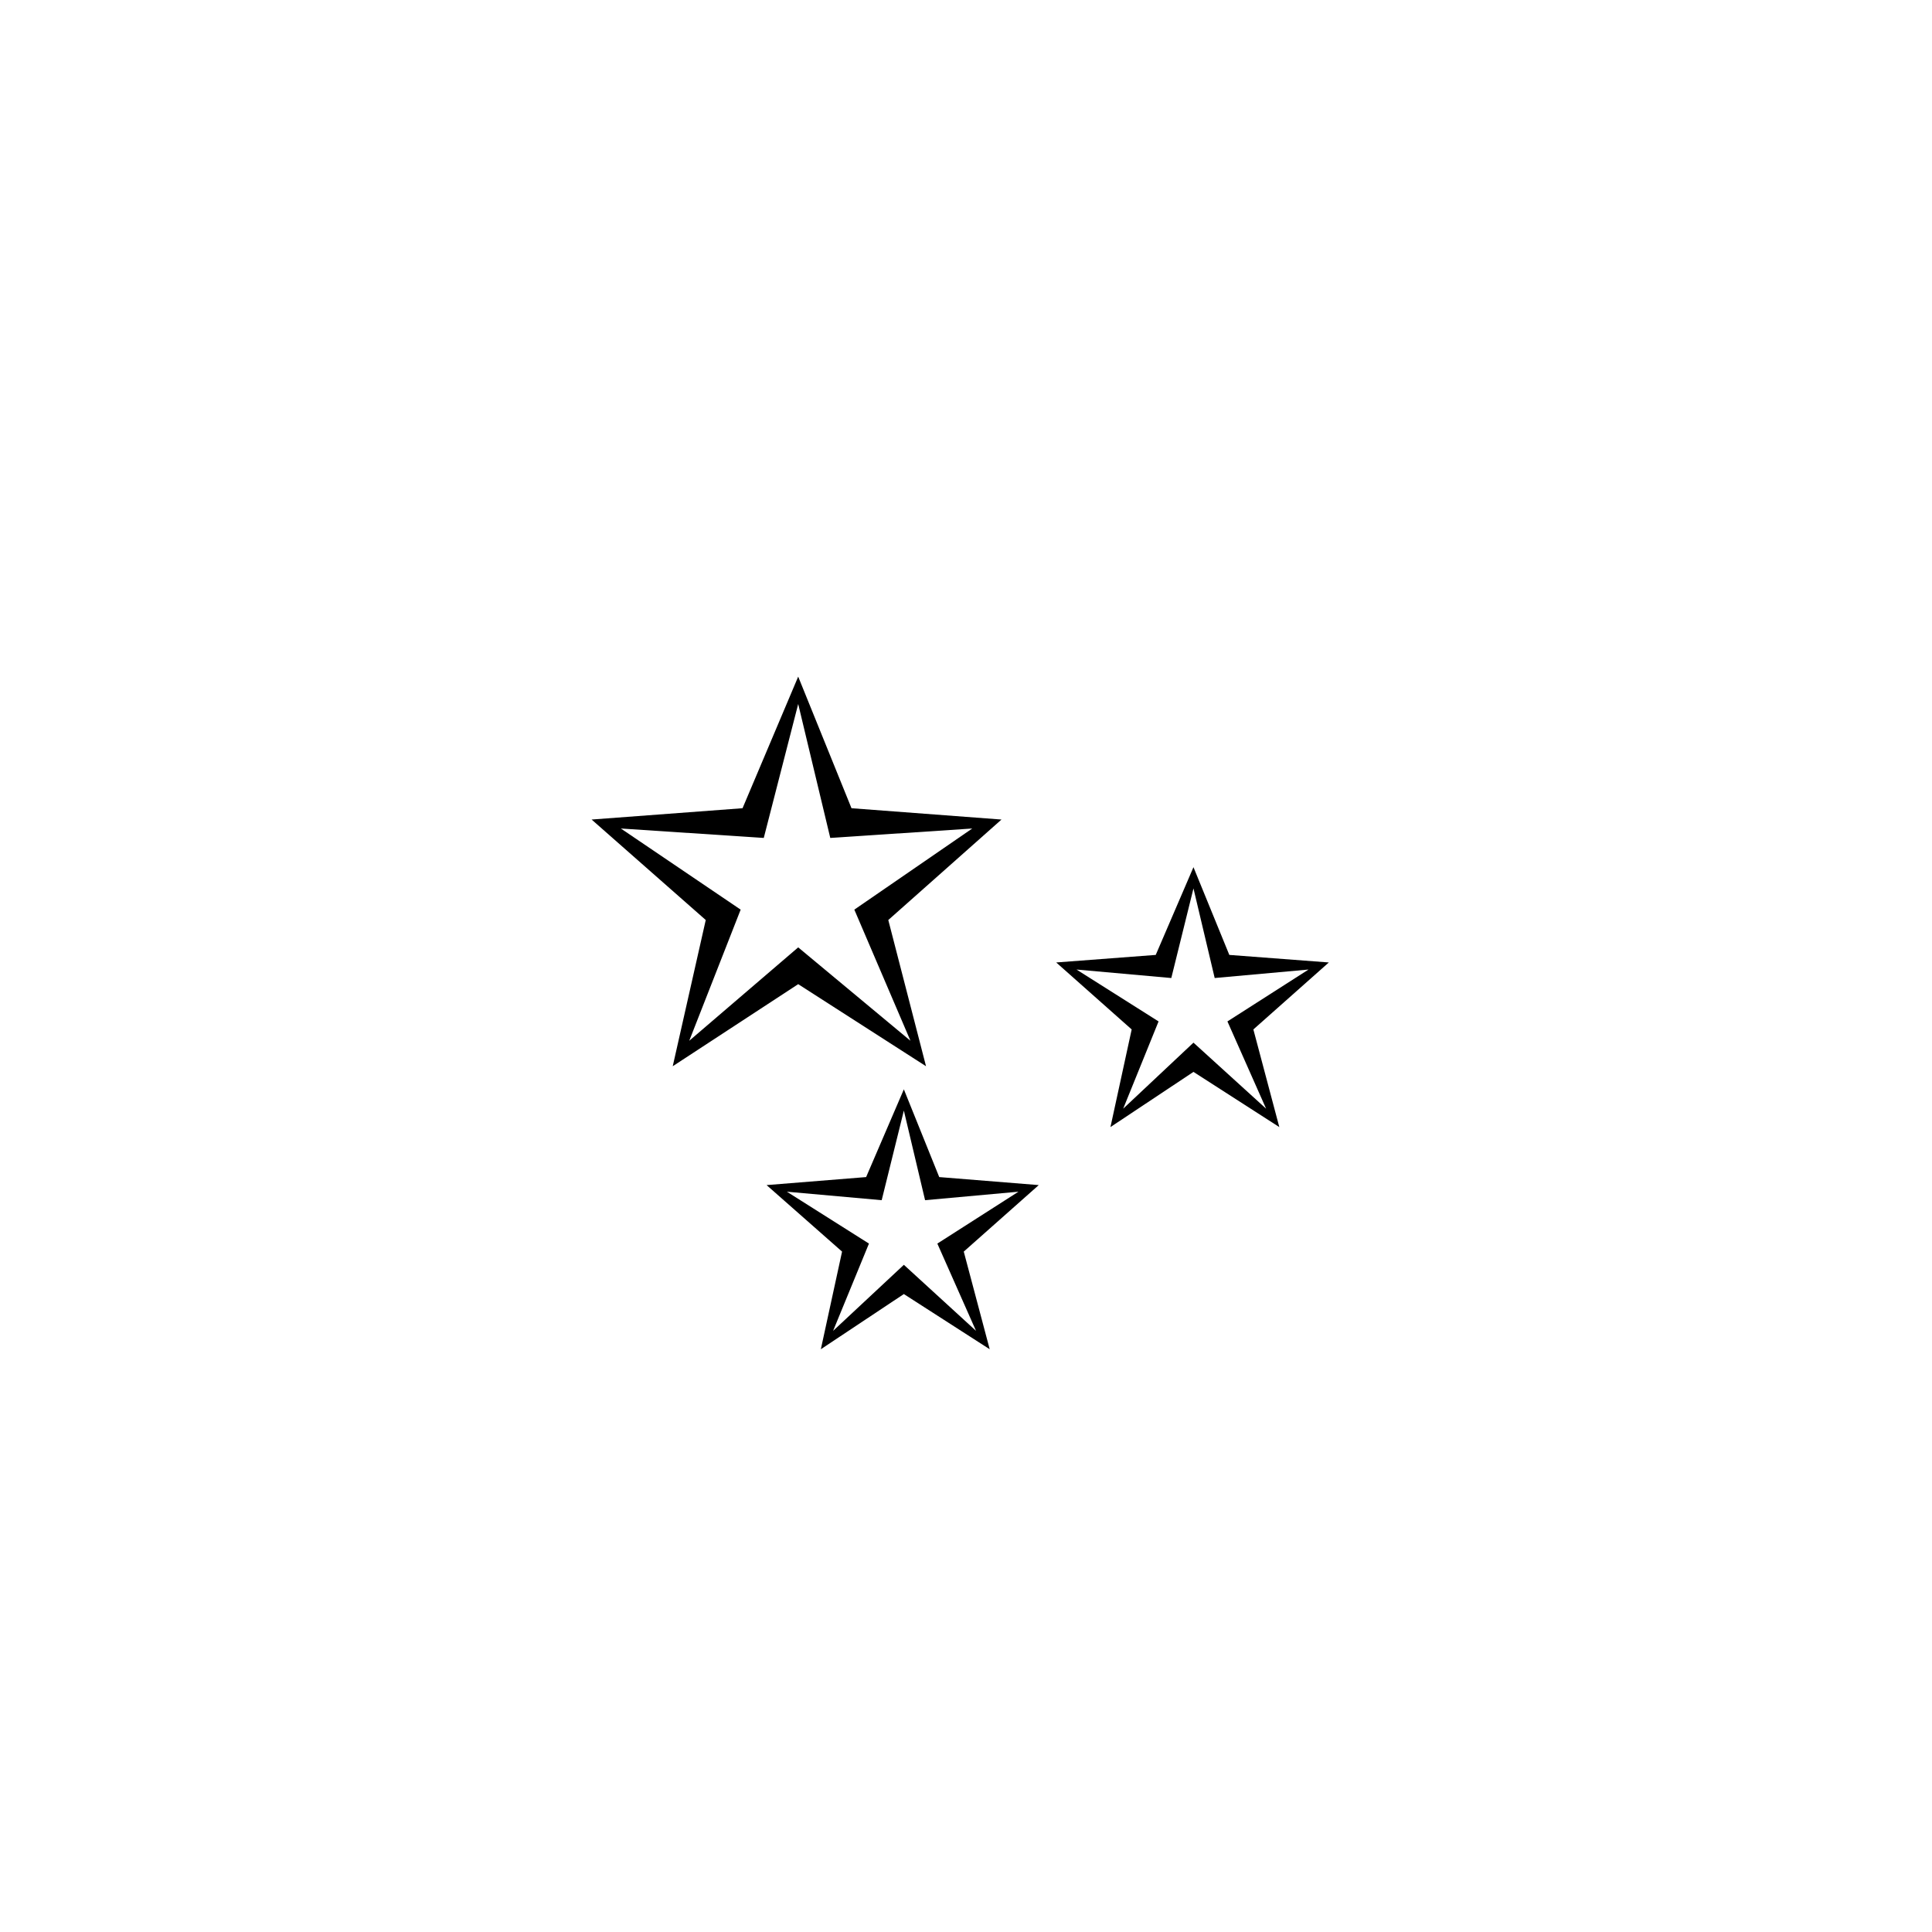
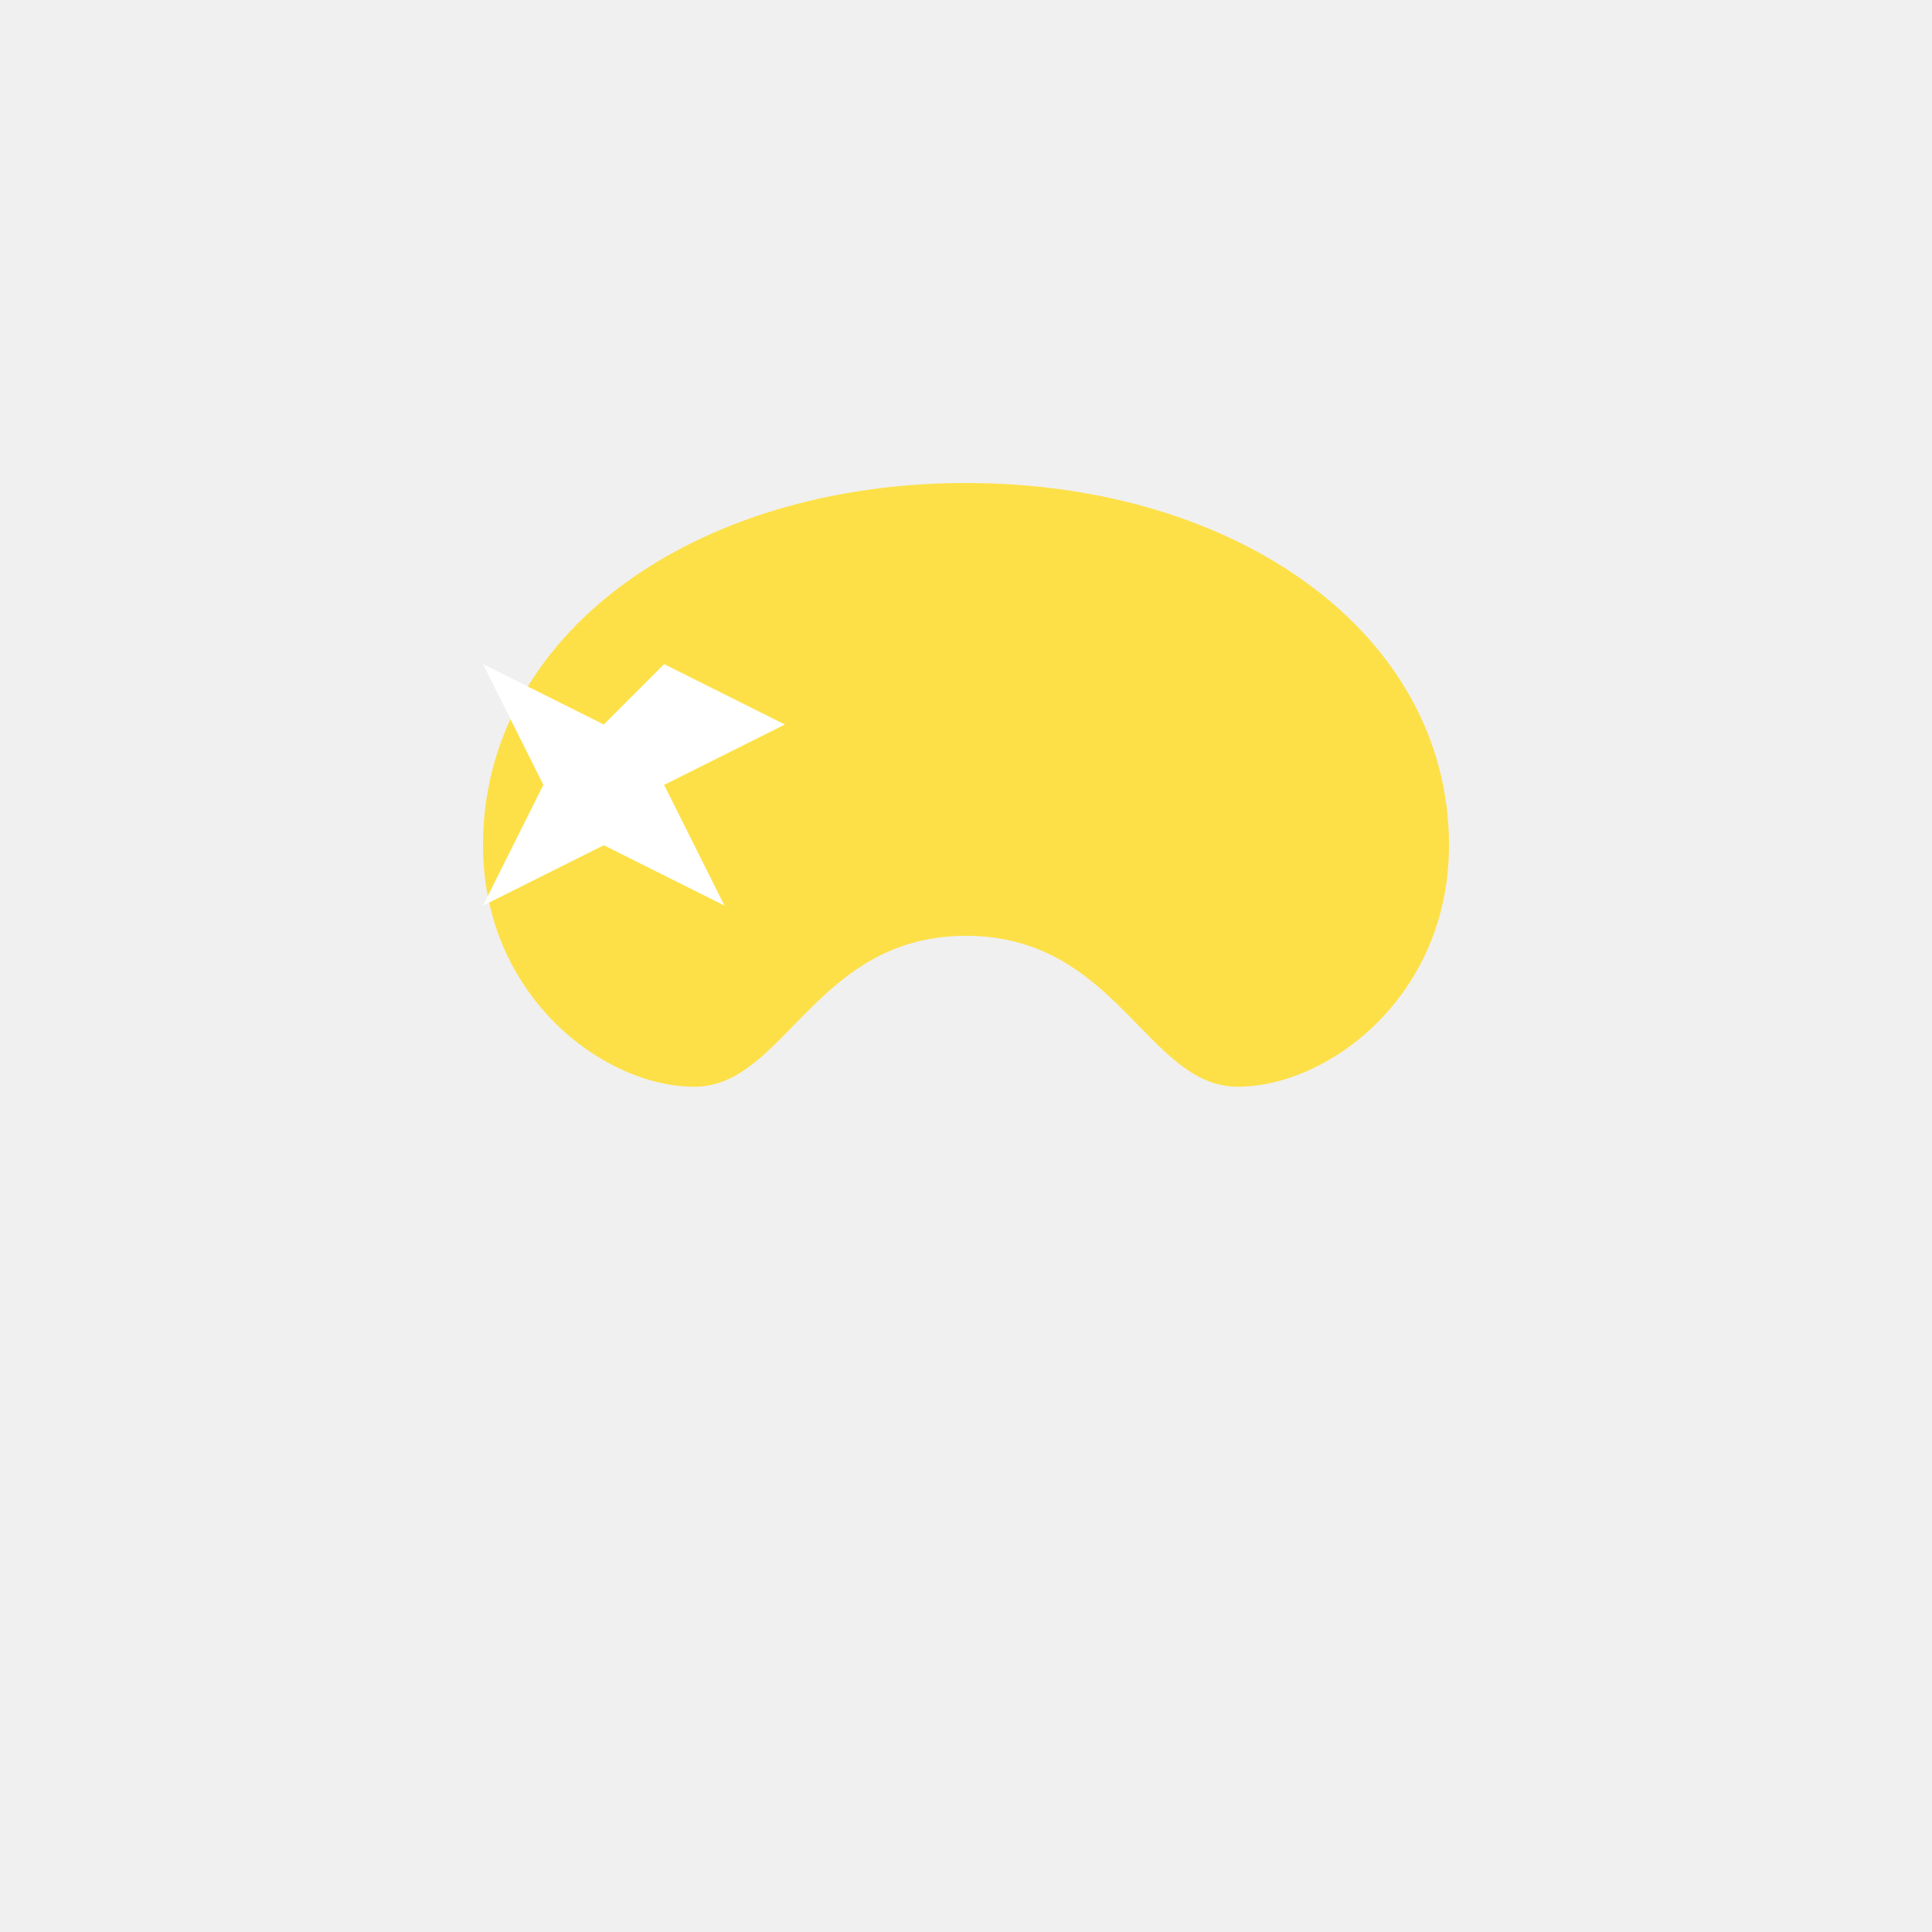
- <svg xmlns="http://www.w3.org/2000/svg" width="64" height="64">
-   <rect width="100%" height="100%" fill="white" />
-   <text x="50%" y="55%" dominant-baseline="middle" text-anchor="middle" font-size="32">✨</text>
+ <svg xmlns="http://www.w3.org/2000/svg" width="64" height="64" viewBox="0 0 64 64">
+   <path d="M32 16c9 0 16 5 16 12 0 5-4 8-7 8-3 0-4-5-9-5s-6 5-9 5c-3 0-7-3-7-8 0-7 7-12 16-12z" fill="#fde047" />
+   <path d="M22 22 l4 2 -4 2 2 4 -4-2 -4 2 2-4 -2-4 4 2z" fill="#fff" />
</svg>
